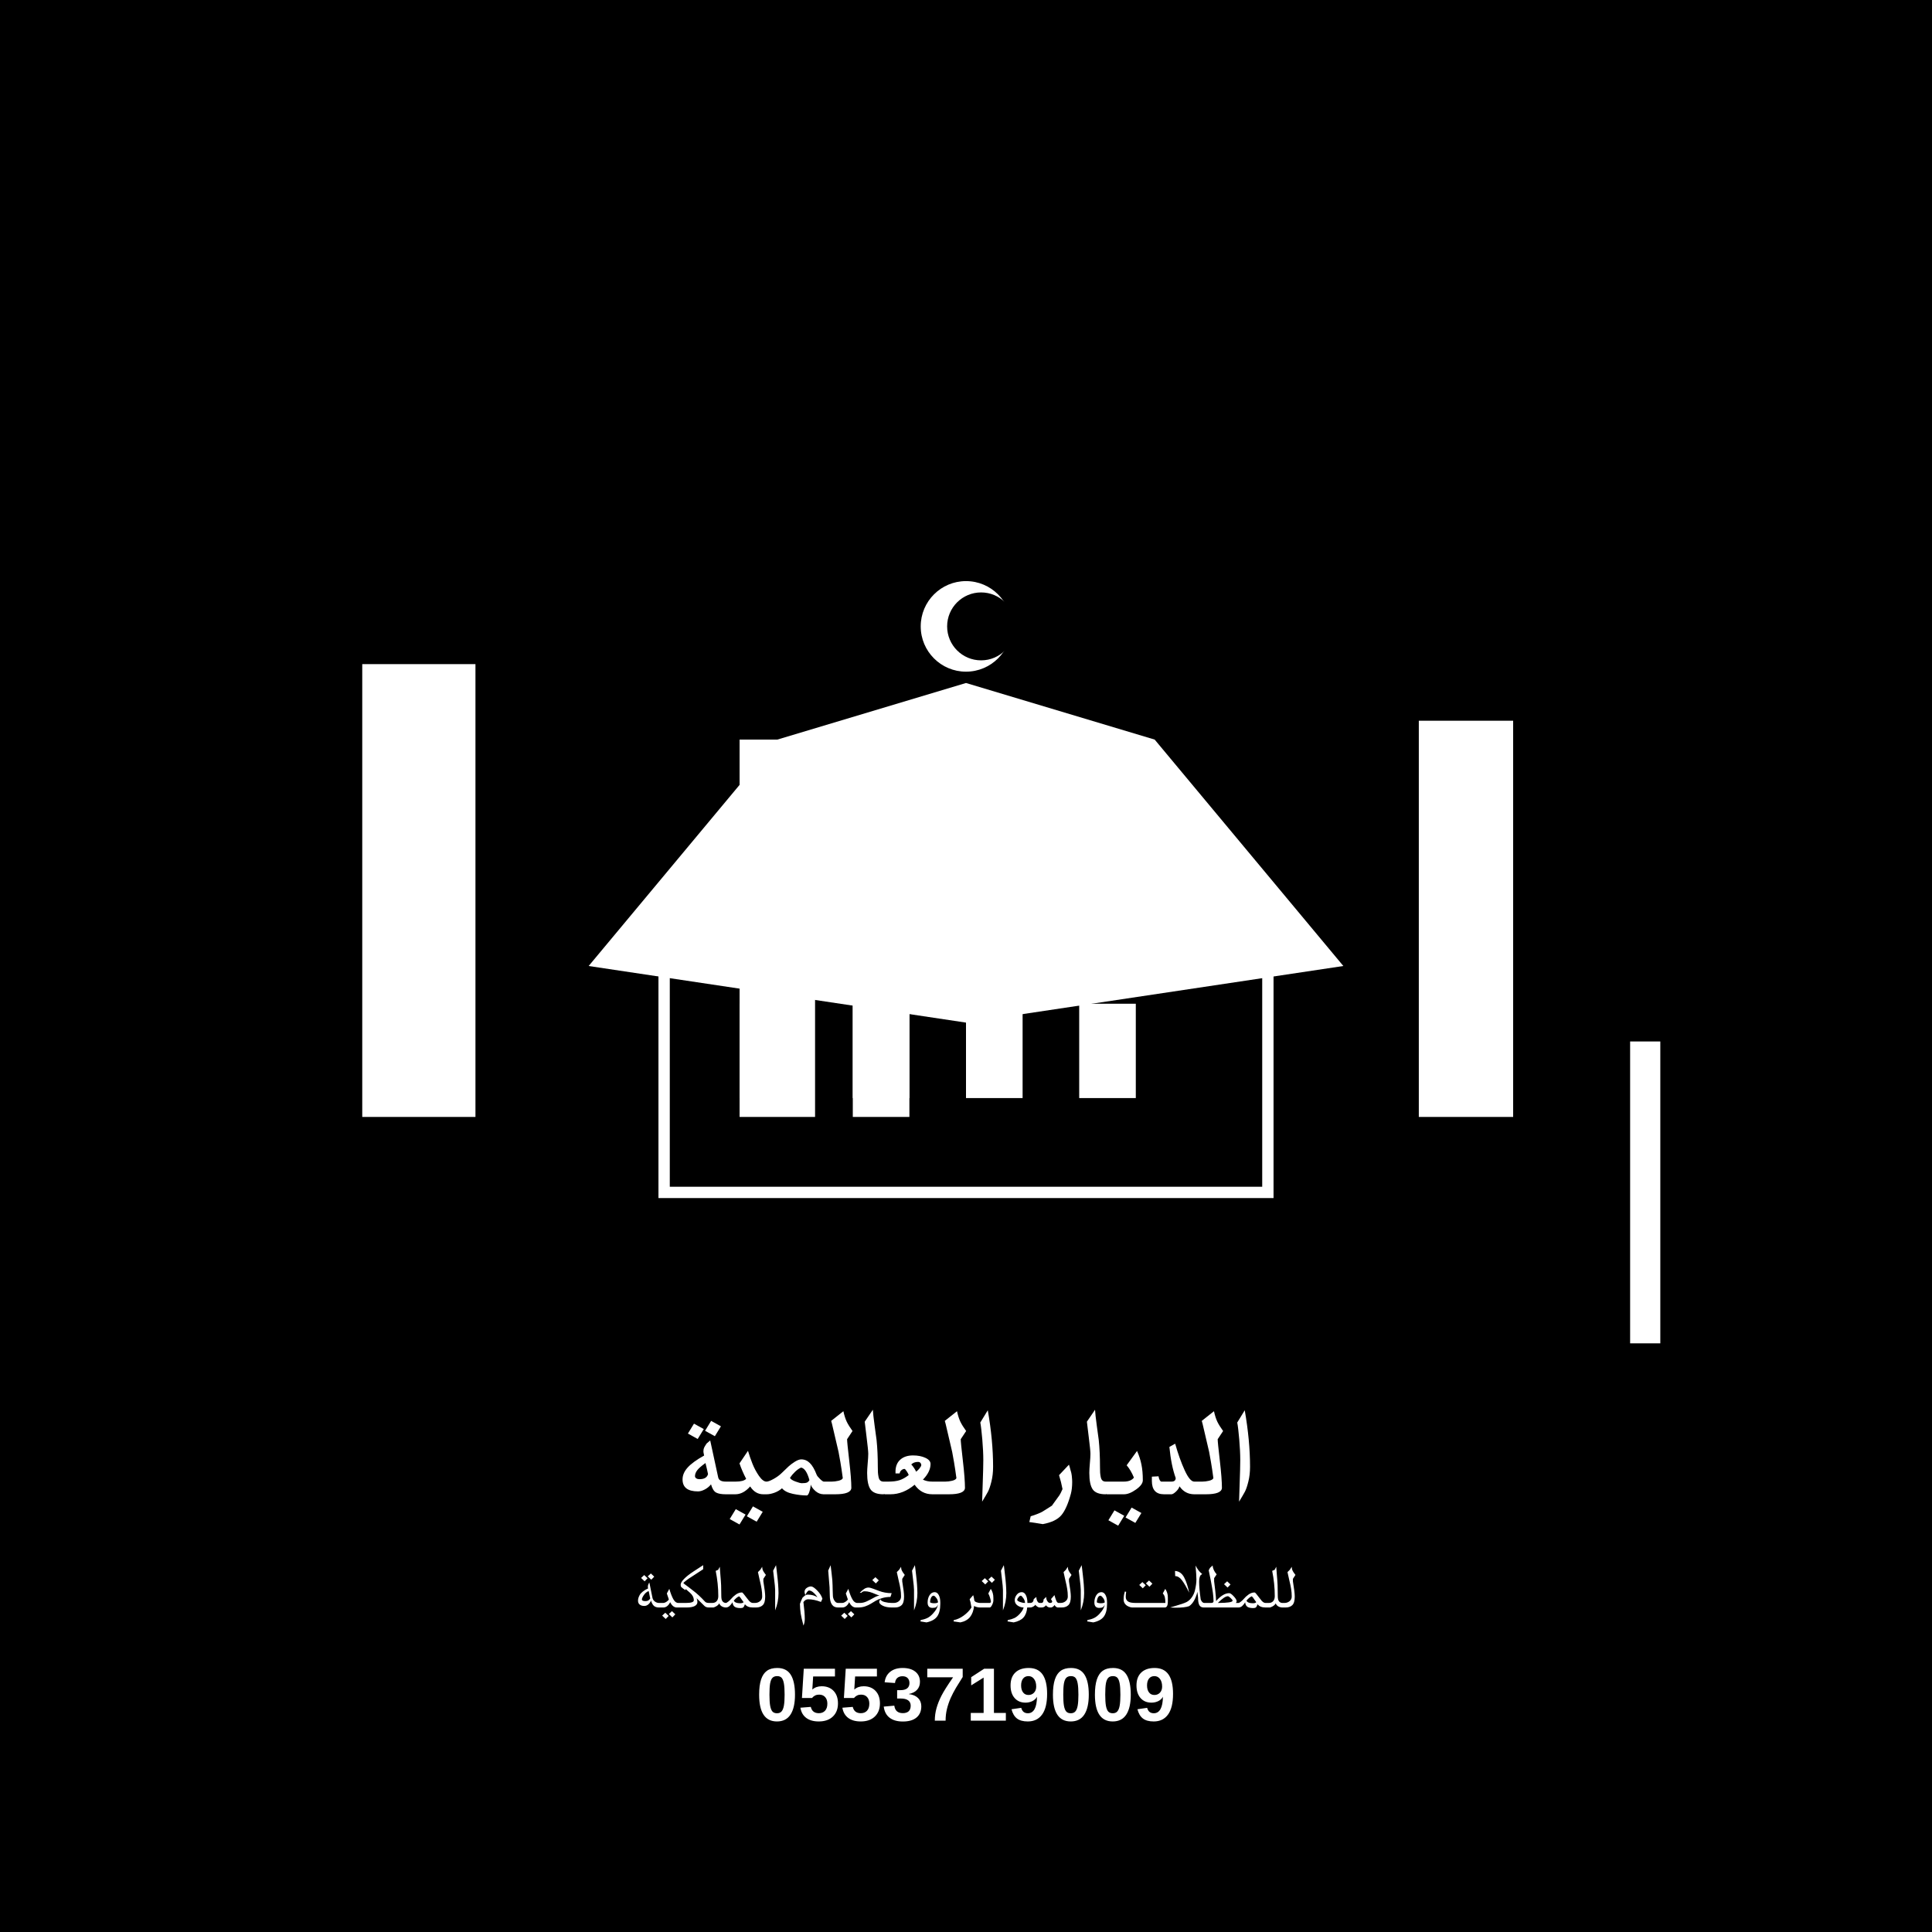
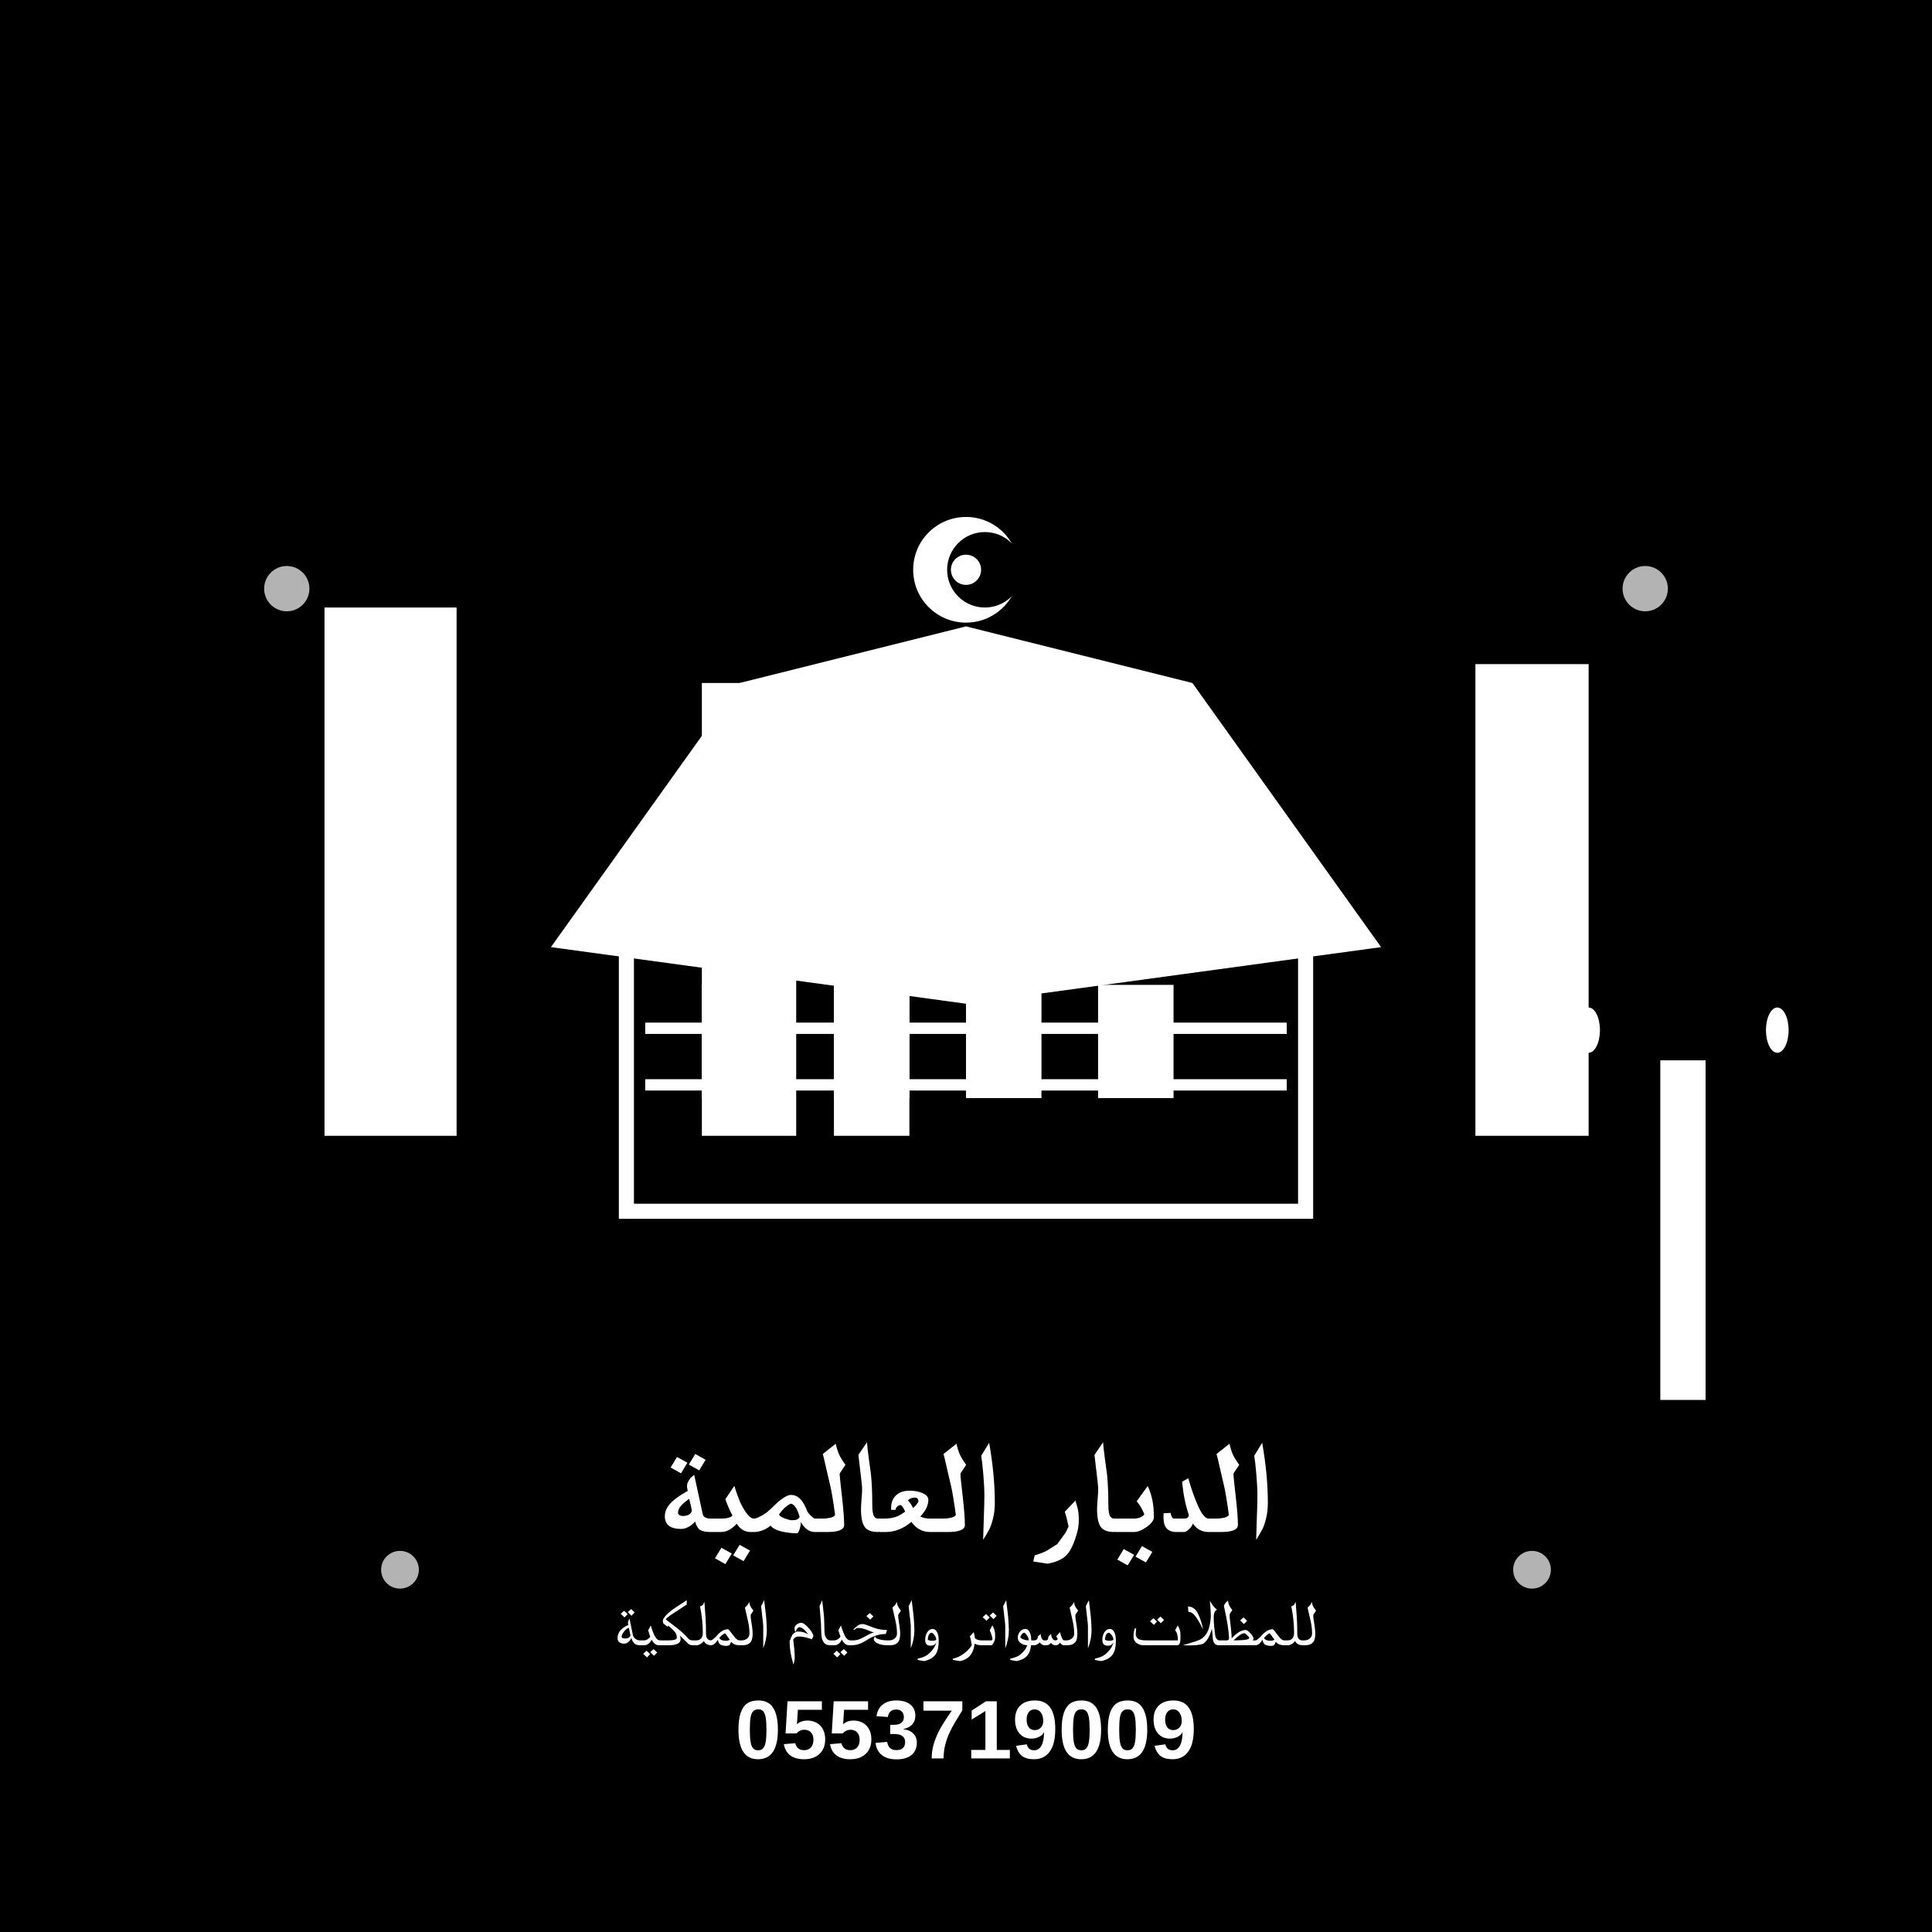
<svg xmlns="http://www.w3.org/2000/svg" width="512" height="512" viewBox="0 0 512 512">
  <rect width="512" height="512" fill="#000000" />
  <g transform="translate(256,256)" fill="#FFFFFF">
-     <g transform="translate(0,-40)">
-       <rect x="-80" y="40" width="160" height="60" stroke="#FFFFFF" stroke-width="3" fill="none" />
-       <rect x="-60" y="50" width="15" height="25" />
-       <rect x="-30" y="50" width="15" height="25" />
-       <rect x="0" y="50" width="15" height="25" />
-       <rect x="30" y="50" width="15" height="25" />
-       <path d="M-100,40 L-50,-20 L0,-35 L50,-20 L100,40 L0,55 Z" />
-       <circle cx="0" cy="-50" r="12" />
-       <circle cx="4" cy="-50" r="9" fill="#000000" />
+     <g transform="translate(0,-50)">
+       <rect x="-90" y="45" width="180" height="70" stroke="#FFFFFF" stroke-width="4" fill="none" />
+       <rect x="-70" y="55" width="20" height="30" />
+       <rect x="-35" y="55" width="20" height="30" />
+       <rect x="0" y="55" width="20" height="30" />
+       <rect x="35" y="55" width="20" height="30" />
+       <rect x="-85" y="65" width="170" height="3" />
+       <rect x="-85" y="80" width="170" height="3" />
+       <path d="M-110,45 L-60,-25 L0,-40 L60,-25 L110,45 L0,60 Z" />
+       <circle cx="0" cy="-55" r="14" />
+       <circle cx="5" cy="-55" r="10" fill="#000000" />
+       <circle cx="0" cy="-55" r="4" />
    </g>
-     <g transform="translate(0,-20)">
-       <rect x="-160" y="-60" width="30" height="120" />
-       <rect x="-60" y="-40" width="20" height="100" />
-       <rect x="-30" y="-30" width="15" height="90" />
-       <rect x="120" y="-45" width="25" height="105" />
+     <g transform="translate(0,-25)">
+       <rect x="-170" y="-70" width="35" height="140" />
+       <rect x="-70" y="-50" width="25" height="120" />
+       <rect x="-35" y="-40" width="20" height="110" />
+       <rect x="135" y="-55" width="30" height="125" />
    </g>
-     <g transform="translate(180,20)">
-       <rect x="-4" y="0" width="8" height="80" />
-       <path d="M0,0 L-30,-20 M0,0 L30,-20 M0,0 L-15,-25 M0,0 L15,-25 M0,0 L-40,-10 M0,0 L40,-10" />
+     <g transform="translate(190,25)">
+       <rect x="-6" y="0" width="12" height="90" />
+       <path d="M0,0 L-35,-25 M0,0 L35,-25 M0,0 L-20,-30 M0,0 L20,-30 M0,0 L-45,-15 M0,0 L45,-15" />
+       <ellipse cx="-25" cy="-8" rx="3" ry="6" />
+       <ellipse cx="25" cy="-8" rx="3" ry="6" />
    </g>
-     <text x="0" y="140" font-family="Arial, serif" font-size="32" font-weight="bold" text-anchor="middle">الديار العالمية</text>
-     <text x="0" y="170" font-family="Arial, serif" font-size="16" text-anchor="middle">للمظلات والسواتر والخيام الملكية</text>
-     <text x="0" y="200" font-family="Arial, monospace" font-size="20" font-weight="bold" text-anchor="middle">0553719009</text>
+     <text x="0" y="150" font-family="Arial, serif" font-size="34" font-weight="bold" text-anchor="middle">الديار العالمية</text>
+     <text x="0" y="180" font-family="Arial, serif" font-size="17" text-anchor="middle">للمظلات والسواتر والخيام الملكية</text>
+     <text x="0" y="210" font-family="Arial, monospace" font-size="22" font-weight="bold" text-anchor="middle">0553719009</text>
+     <g opacity="0.7">
+       <circle cx="-180" cy="-100" r="6" />
+       <circle cx="180" cy="-100" r="6" />
+       <circle cx="-150" cy="160" r="5" />
+       <circle cx="150" cy="160" r="5" />
+     </g>
  </g>
</svg>
